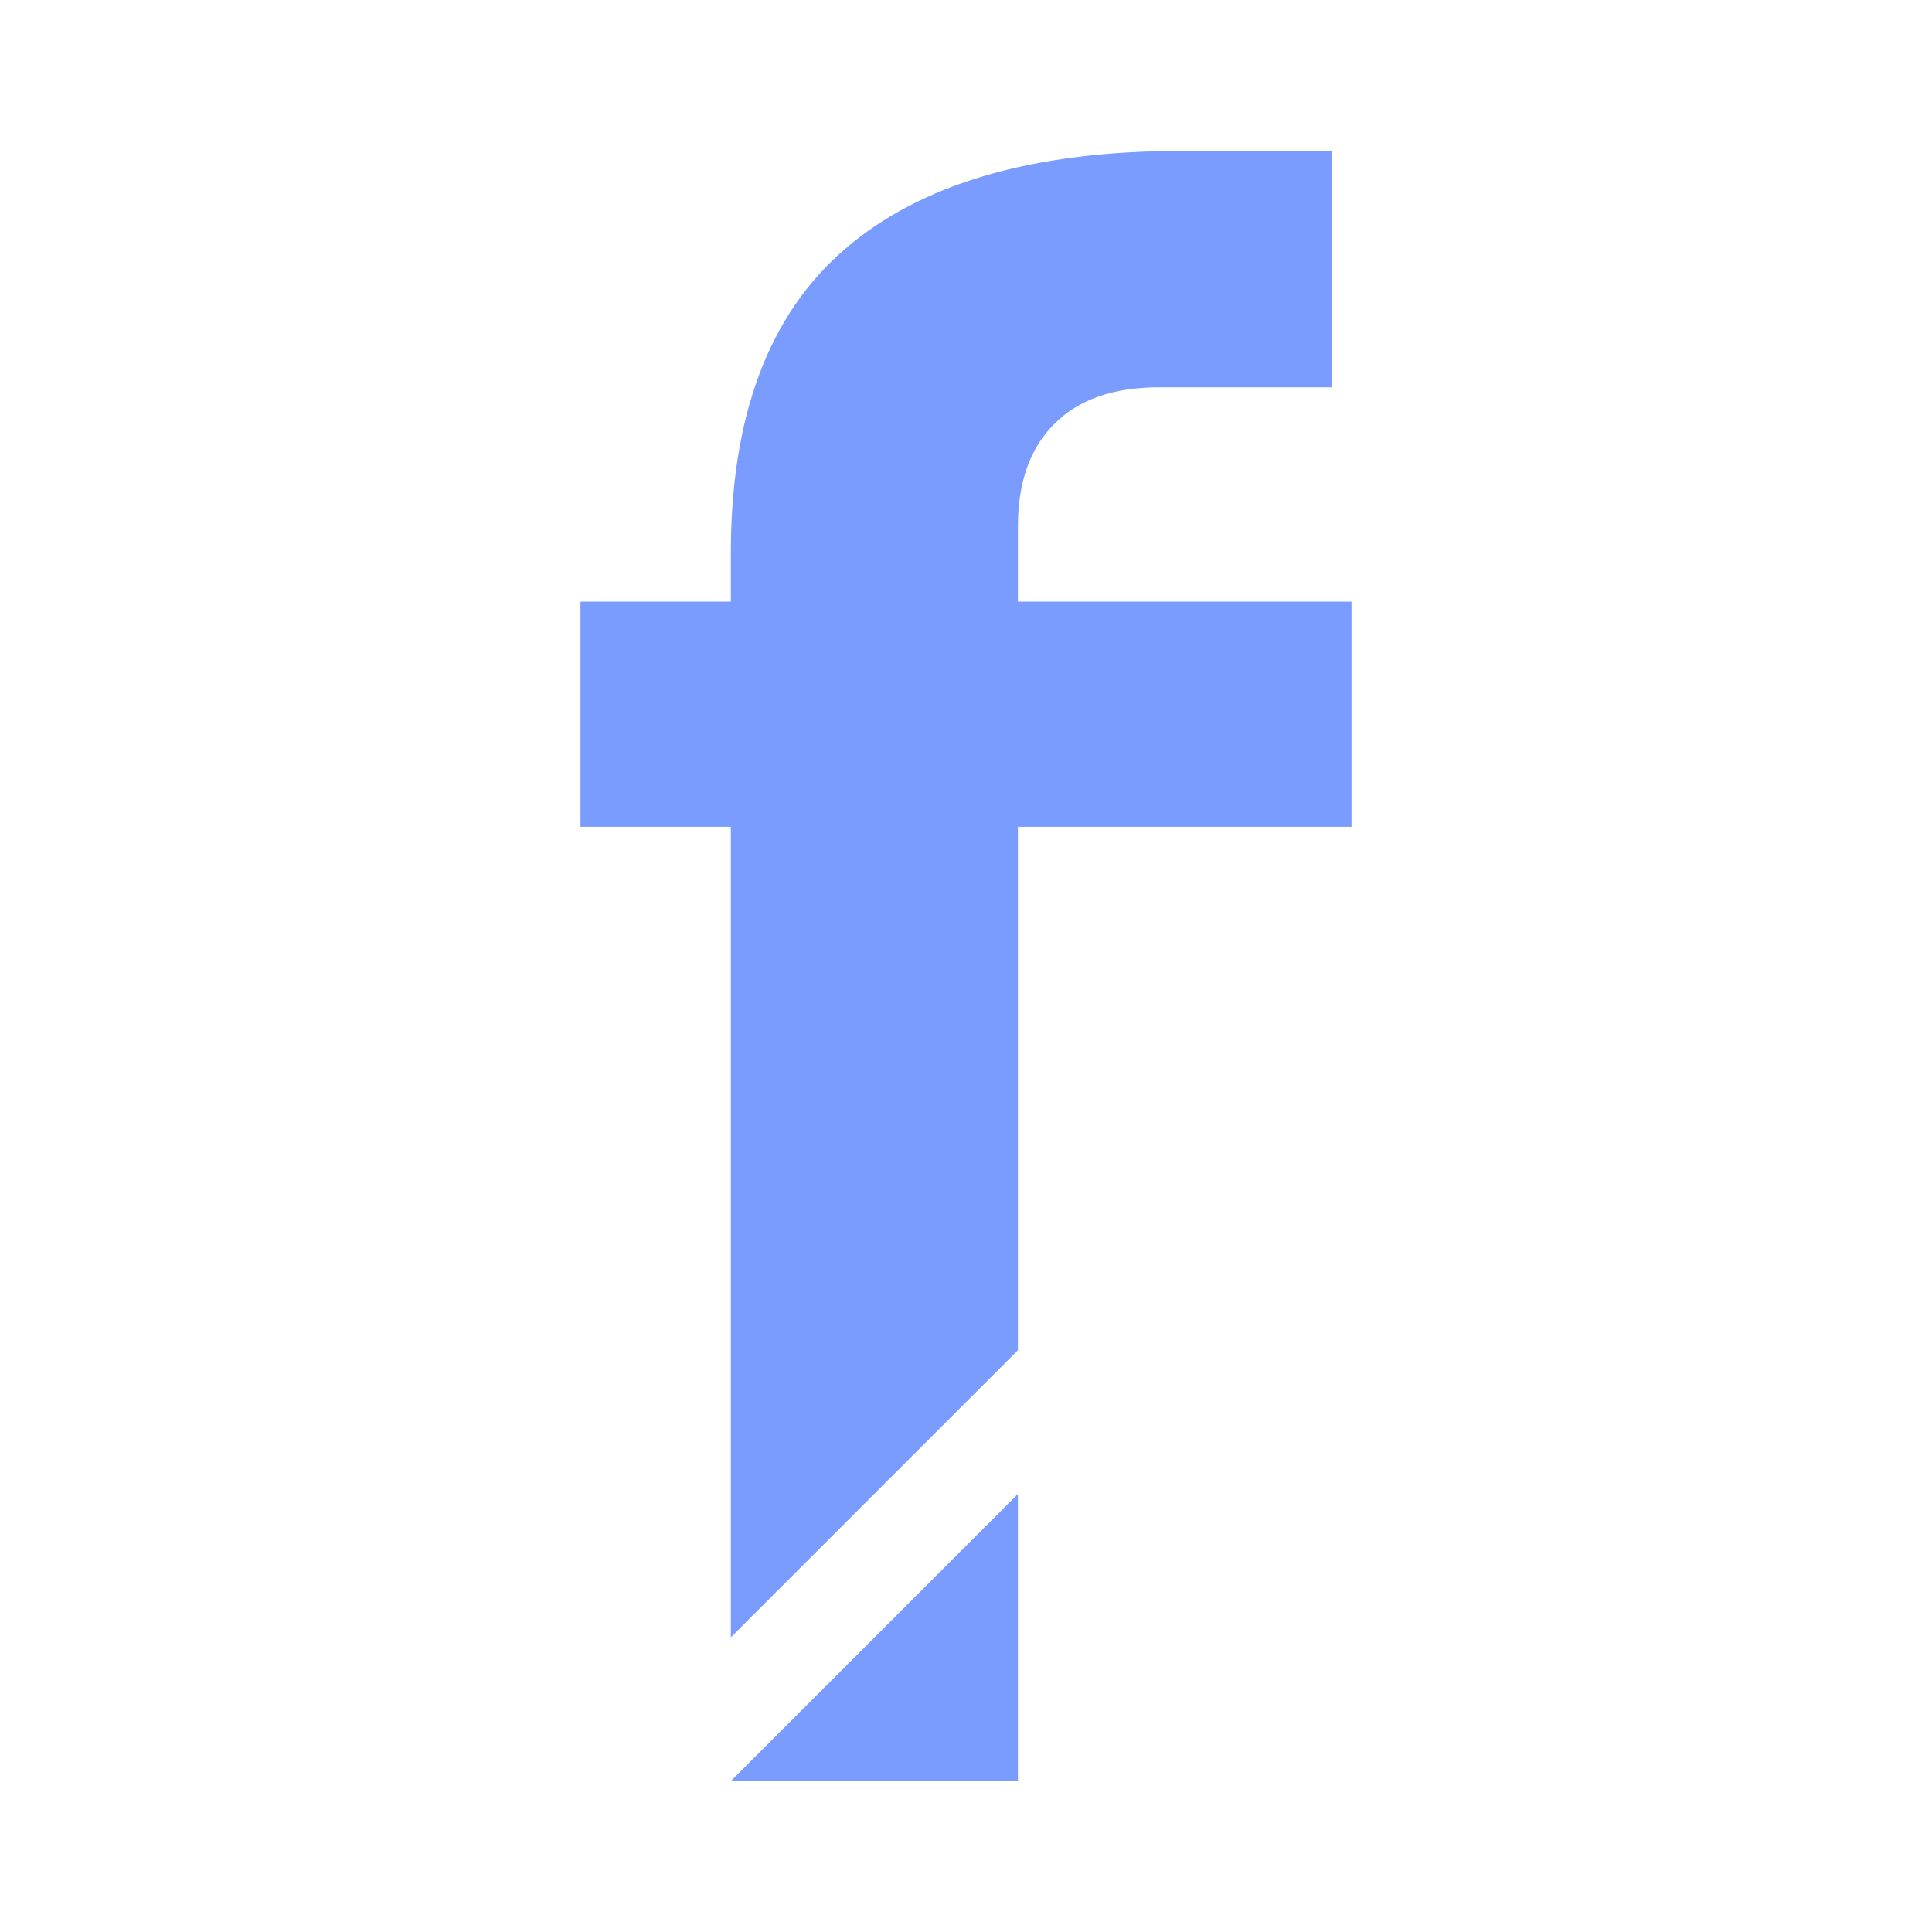
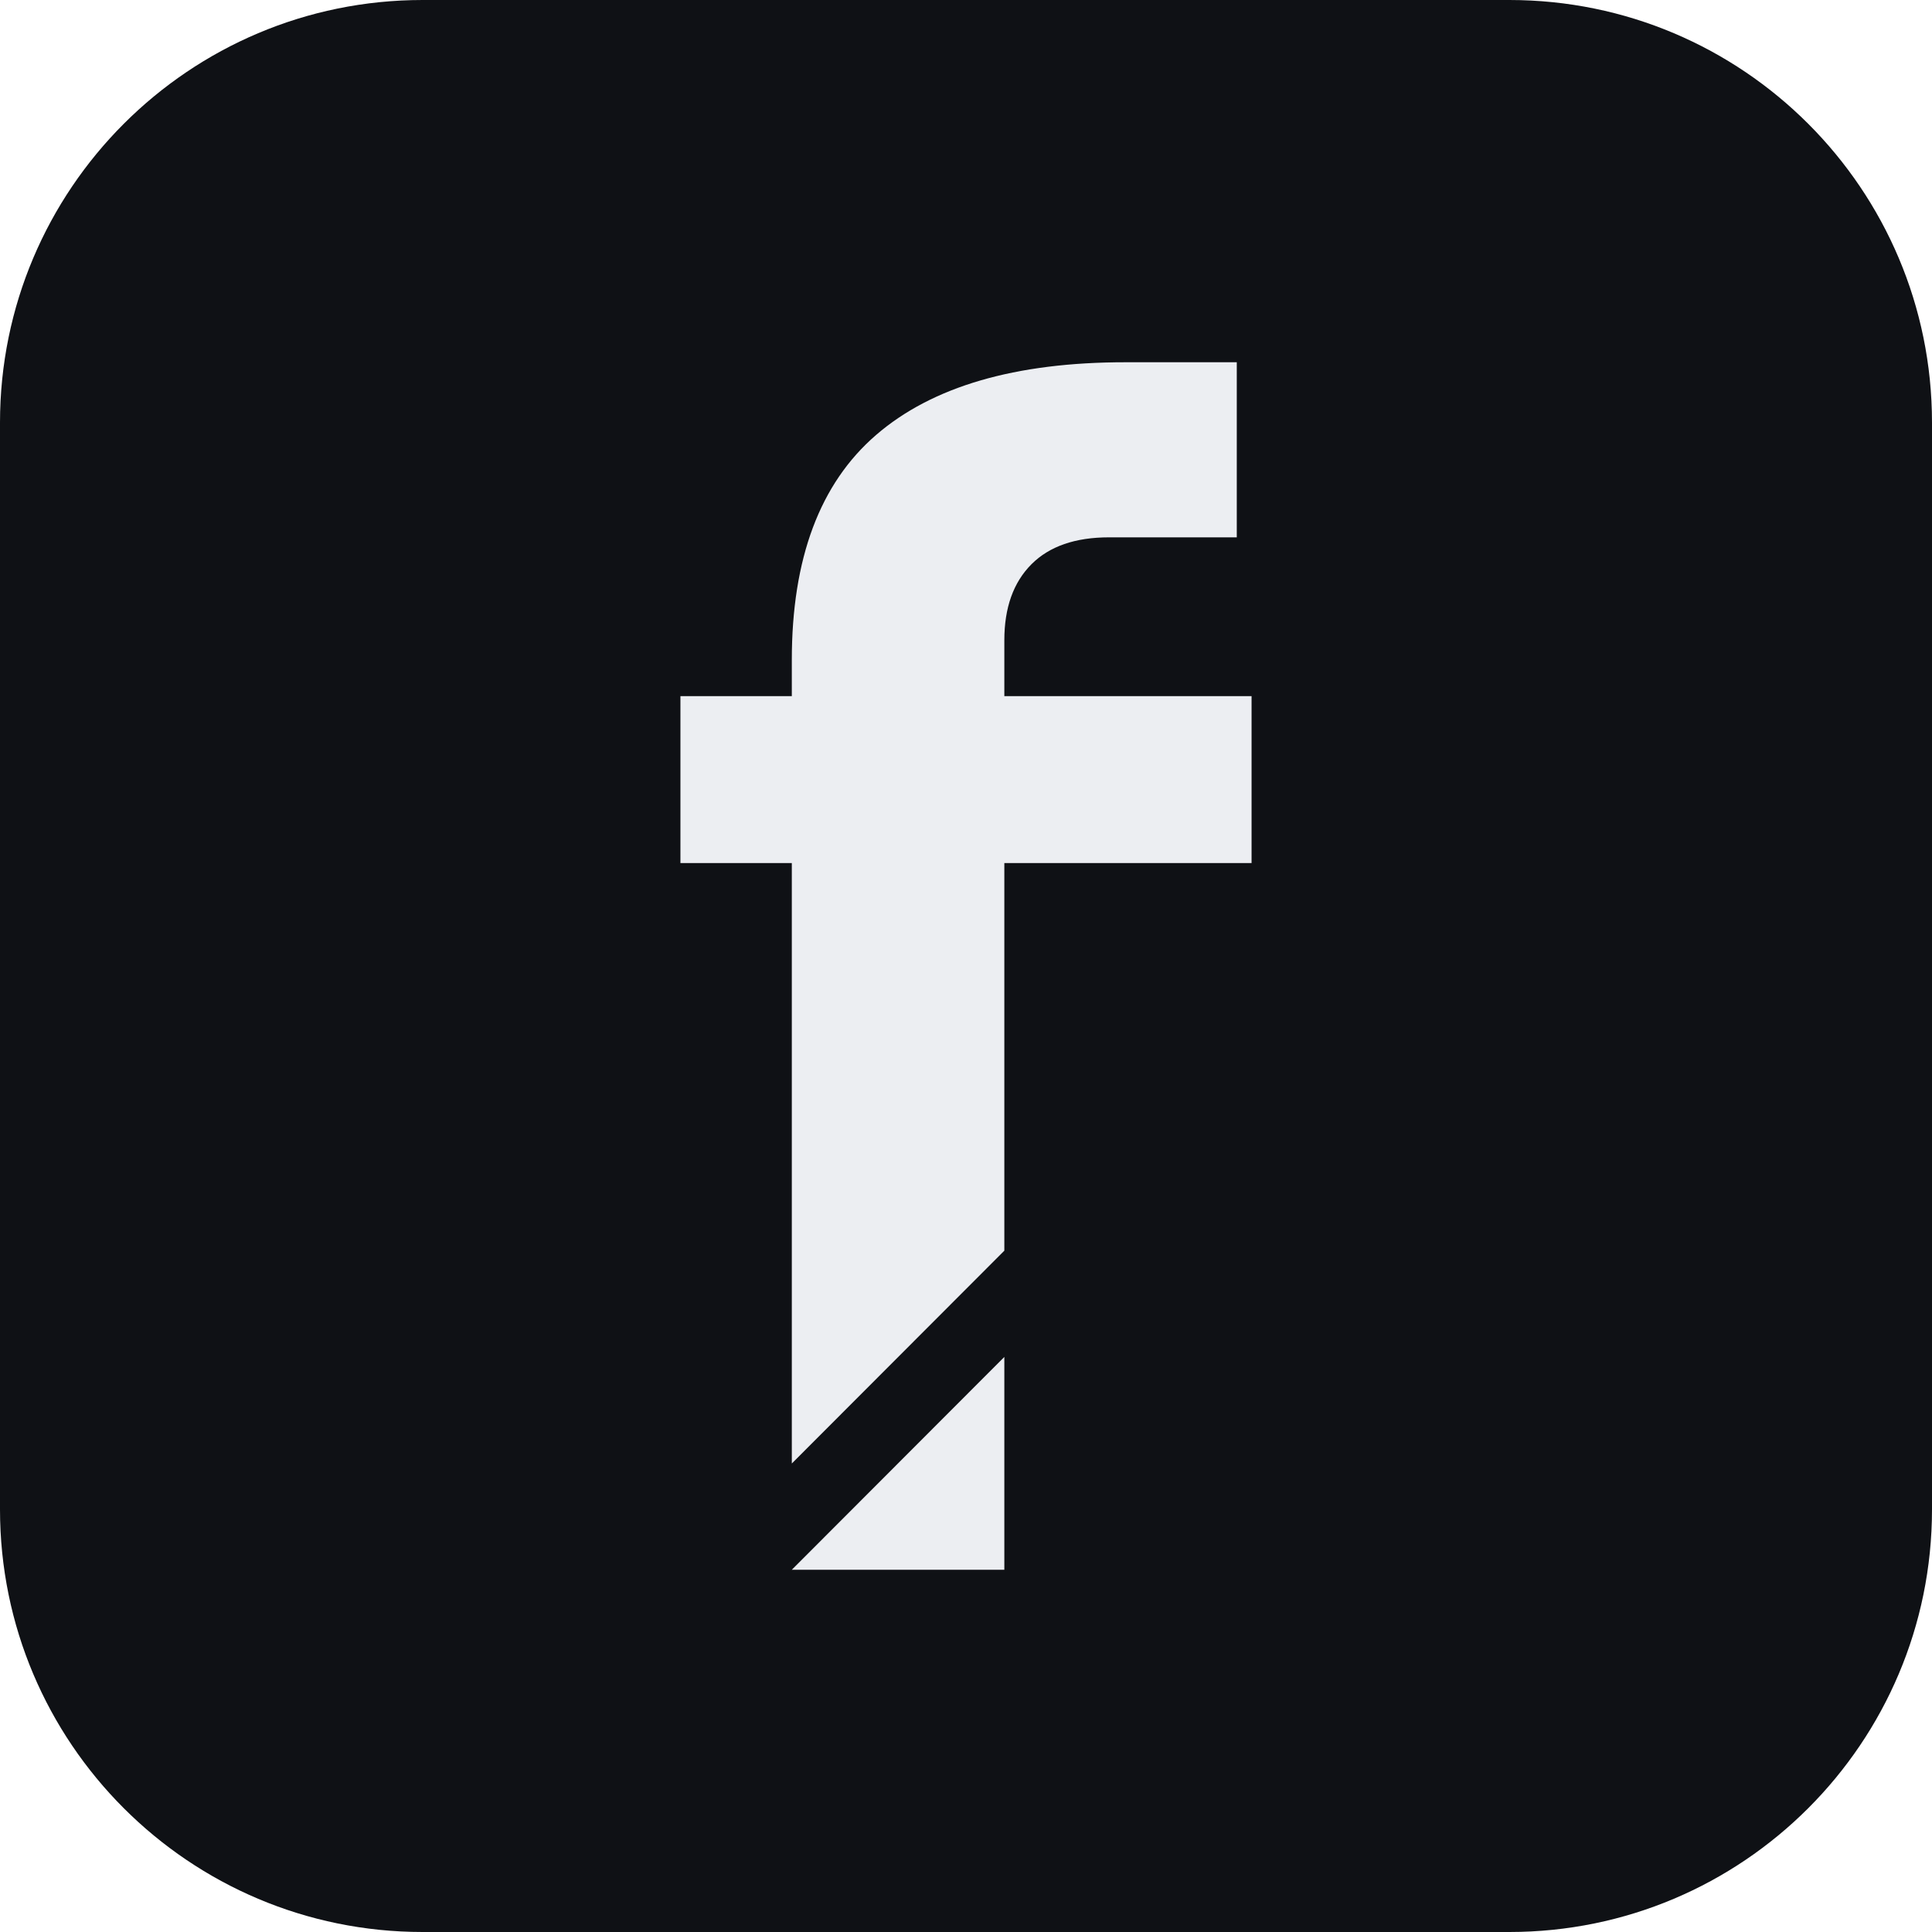
<svg xmlns="http://www.w3.org/2000/svg" viewBox="0 0 64 64" role="img" aria-labelledby="t" width="64" height="64">
  <style>.foot{animation:cut 1.4s cubic-bezier(.65,0,.35,1) infinite}@keyframes cut{0%,100%{transform:translate(0,0)}50%{transform:translate(5px,-5px)}}@media (prefers-reduced-motion:reduce){.foot{animation:none}}</style>
-   <path fill="#7B9CFF" d="M24.21 54.24V27.39H19.23V19.93H24.21V18.32Q24.21 11.51 27.98 8.26Q31.74 5 39.13 5H44.11V12.83H38.4Q36.13 12.83 34.93 14.04Q33.72 15.24 33.72 17.44V19.93H44.77V27.39H33.72V44.73Z" />
-   <path class="foot" fill="#7B9CFF" d="M24.21 59 33.72 49.49V59Z" />
+   <rect width="64" height="64" rx="14" fill="#0F1115" />
+   <path fill="#ECEEF2" d="M26.23 48.48V28.59H22.54V23.06H26.23V21.86Q26.23 16.82 29.02 14.41Q31.81 12 37.28 12H40.97V17.8H36.74Q35.06 17.8 34.17 18.69Q33.27 19.59 33.27 21.21V23.06H41.46V28.59H33.27V41.43Z" />
+   <path class="foot" fill="#ECEEF2" d="M26.23 52 33.27 44.95V52Z" />
</svg>
